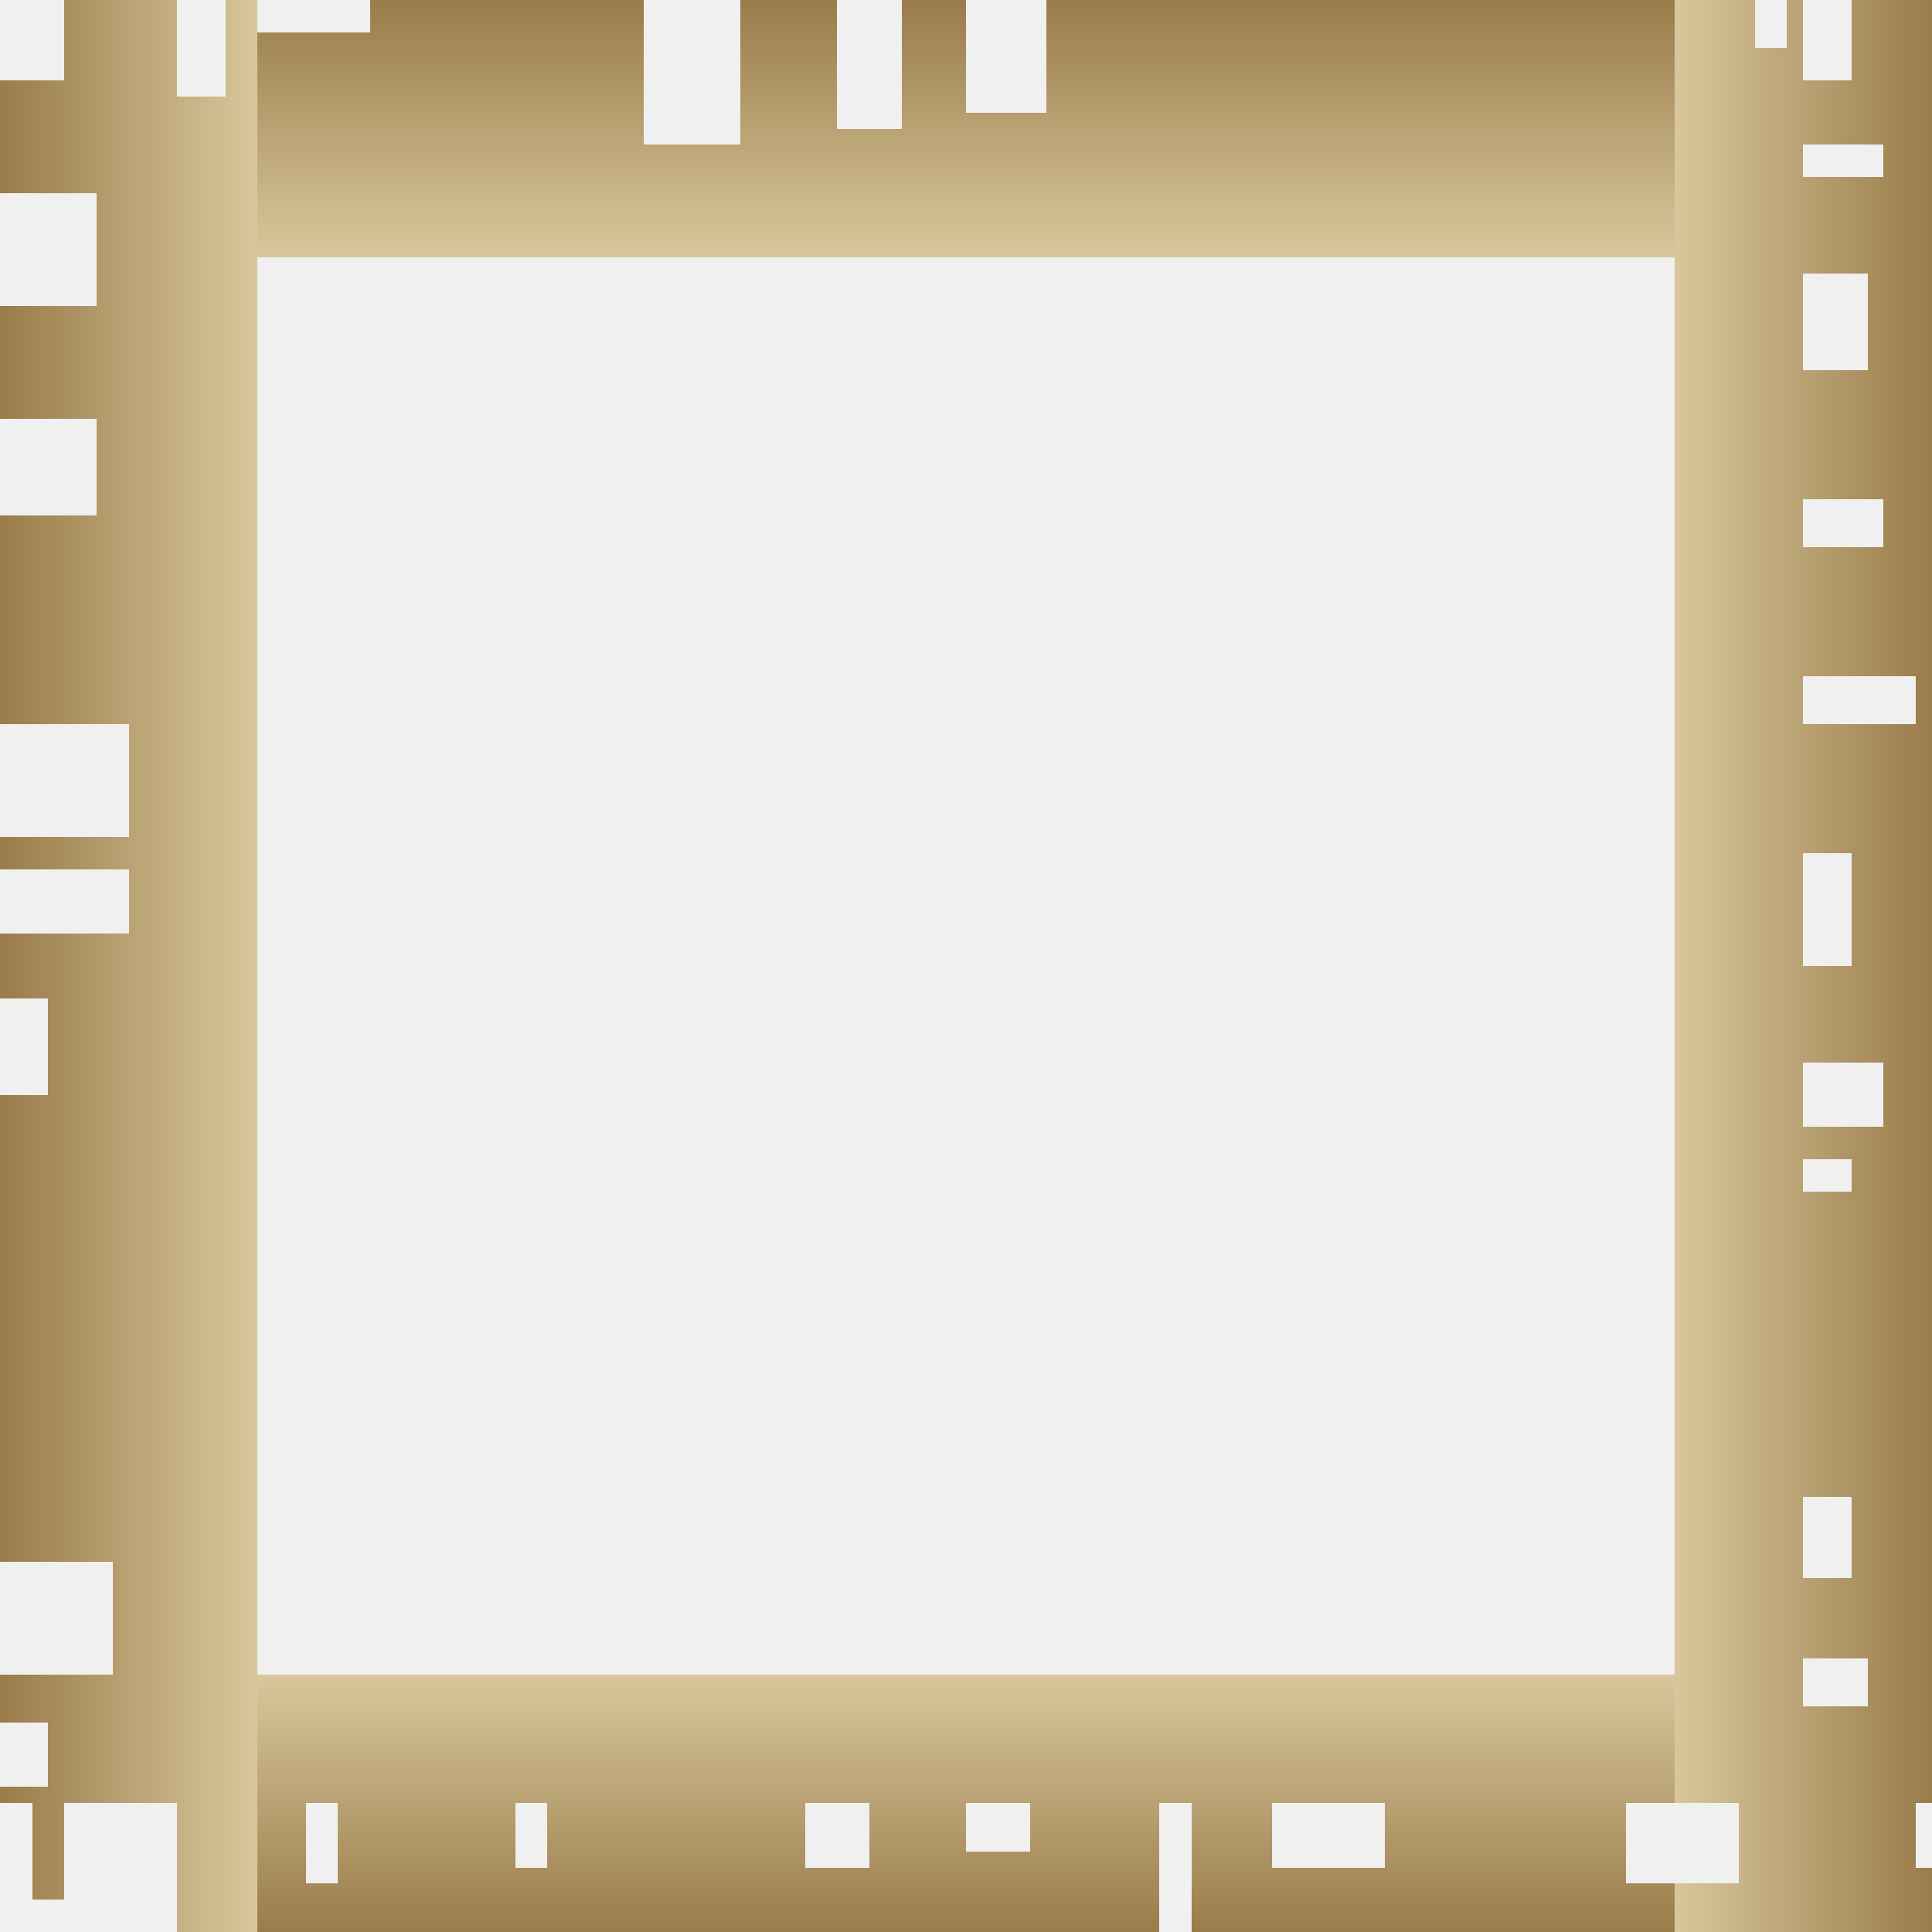
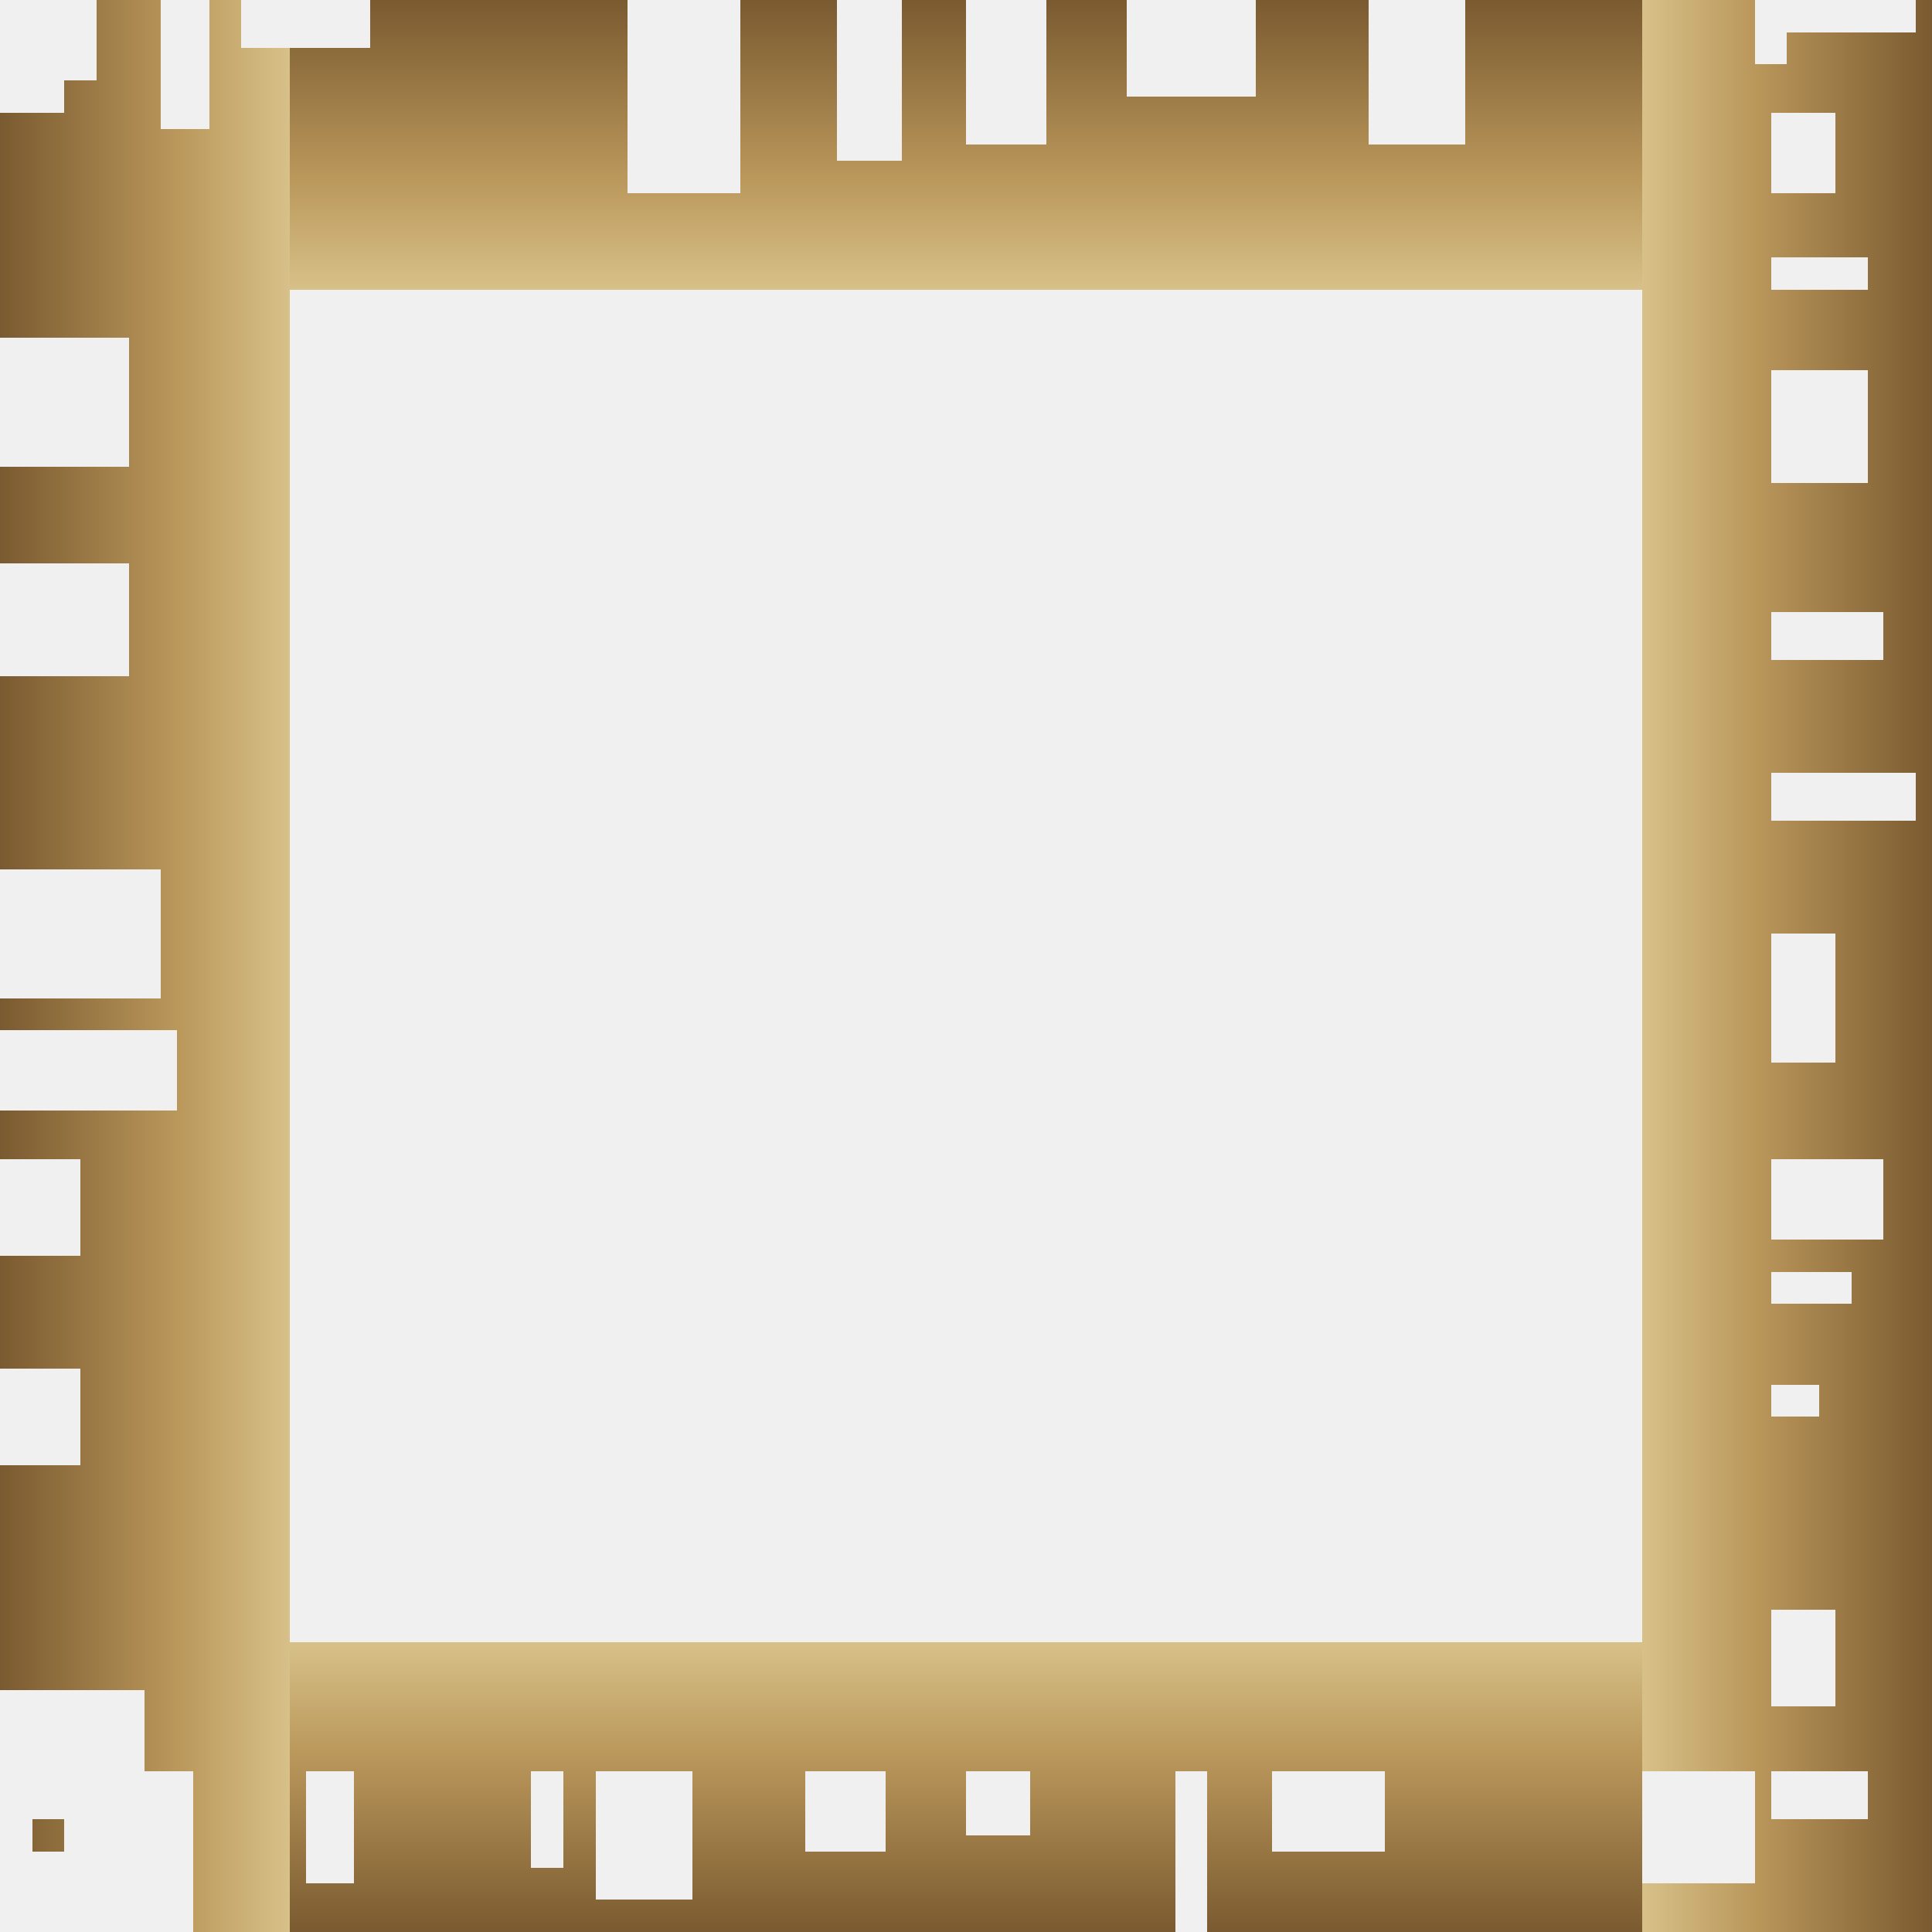
<svg xmlns="http://www.w3.org/2000/svg" width="120" height="120" viewBox="0 0 120 120" shape-rendering="crispEdges">
  <defs>
    <linearGradient id="gt" x1="0" y1="0" x2="0" y2="1">
-       <stop offset="0" stop-color="#9a7c4a" />
-       <stop offset="1" stop-color="#d8c79c" />
+       <stop offset="0" stop-color="#7a5a30" />
+       <stop offset="0.6" stop-color="#b9965a" />
+       <stop offset="1" stop-color="#d7c188" />
    </linearGradient>
    <linearGradient id="gb" x1="0" y1="1" x2="0" y2="0">
-       <stop offset="0" stop-color="#9a7c4a" />
-       <stop offset="1" stop-color="#d8c79c" />
+       <stop offset="0" stop-color="#7a5a30" />
+       <stop offset="0.6" stop-color="#b9965a" />
+       <stop offset="1" stop-color="#d7c188" />
    </linearGradient>
    <linearGradient id="gl" x1="0" y1="0" x2="1" y2="0">
-       <stop offset="0" stop-color="#9a7c4a" />
-       <stop offset="1" stop-color="#d8c79c" />
+       <stop offset="0" stop-color="#7a5a30" />
+       <stop offset="0.6" stop-color="#b9965a" />
+       <stop offset="1" stop-color="#d7c188" />
    </linearGradient>
    <linearGradient id="gr" x1="1" y1="0" x2="0" y2="0">
-       <stop offset="0" stop-color="#9a7c4a" />
-       <stop offset="1" stop-color="#d8c79c" />
+       <stop offset="0" stop-color="#7a5a30" />
+       <stop offset="0.6" stop-color="#b9965a" />
+       <stop offset="1" stop-color="#d7c188" />
    </linearGradient>
    <mask id="tear">
      <rect width="120" height="120" fill="white" />
-       <rect fill="black" x="0" y="0" width="4" height="5" />
-       <rect fill="black" x="11" y="0" width="3" height="6" />
-       <rect fill="black" x="16" y="0" width="7" height="2" />
-       <rect fill="black" x="40" y="0" width="6" height="9" />
-       <rect fill="black" x="52" y="0" width="4" height="8" />
-       <rect fill="black" x="60" y="0" width="5" height="7" />
-       <rect fill="black" x="109" y="0" width="2" height="3" />
-       <rect fill="black" x="0" y="112" width="2" height="9" />
-       <rect fill="black" x="4" y="112" width="7" height="8" />
-       <rect fill="black" x="19" y="112" width="2" height="5" />
-       <rect fill="black" x="32" y="112" width="2" height="4" />
-       <rect fill="black" x="50" y="112" width="4" height="4" />
-       <rect fill="black" x="60" y="112" width="4" height="3" />
-       <rect fill="black" x="72" y="112" width="2" height="9" />
-       <rect fill="black" x="79" y="112" width="7" height="4" />
-       <rect fill="black" x="101" y="112" width="7" height="5" />
-       <rect fill="black" x="119" y="112" width="4" height="4" />
-       <rect fill="black" x="0" y="12" width="6" height="7" />
-       <rect fill="black" x="0" y="26" width="6" height="6" />
-       <rect fill="black" x="0" y="45" width="8" height="7" />
-       <rect fill="black" x="0" y="54" width="8" height="4" />
-       <rect fill="black" x="0" y="62" width="3" height="6" />
-       <rect fill="black" x="0" y="97" width="7" height="7" />
-       <rect fill="black" x="0" y="107" width="3" height="4" />
-       <rect fill="black" x="0" y="118" width="6" height="2" />
-       <rect fill="black" x="112" y="0" width="3" height="5" />
-       <rect fill="black" x="112" y="9" width="5" height="2" />
-       <rect fill="black" x="112" y="17" width="4" height="6" />
-       <rect fill="black" x="112" y="31" width="5" height="3" />
-       <rect fill="black" x="112" y="42" width="7" height="3" />
-       <rect fill="black" x="112" y="53" width="3" height="7" />
-       <rect fill="black" x="112" y="66" width="5" height="4" />
-       <rect fill="black" x="112" y="72" width="3" height="2" />
-       <rect fill="black" x="112" y="93" width="3" height="5" />
-       <rect fill="black" x="112" y="103" width="4" height="3" />
+       <rect fill="black" x="0" y="0" width="4" height="7" />
+       <rect fill="black" x="10" y="0" width="3" height="8" />
+       <rect fill="black" x="15" y="0" width="8" height="3" />
+       <rect fill="black" x="39" y="0" width="7" height="12" />
+       <rect fill="black" x="52" y="0" width="4" height="10" />
+       <rect fill="black" x="60" y="0" width="5" height="9" />
+       <rect fill="black" x="70" y="0" width="8" height="6" />
+       <rect fill="black" x="85" y="0" width="6" height="9" />
+       <rect fill="black" x="109" y="0" width="2" height="4" />
+       <rect fill="black" x="0" y="110" width="2" height="12" />
+       <rect fill="black" x="4" y="110" width="8" height="11" />
+       <rect fill="black" x="19" y="110" width="3" height="7" />
+       <rect fill="black" x="33" y="110" width="2" height="6" />
+       <rect fill="black" x="37" y="110" width="6" height="8" />
+       <rect fill="black" x="50" y="110" width="5" height="5" />
+       <rect fill="black" x="60" y="110" width="4" height="4" />
+       <rect fill="black" x="73" y="110" width="2" height="12" />
+       <rect fill="black" x="79" y="110" width="7" height="5" />
+       <rect fill="black" x="102" y="110" width="7" height="7" />
+       <rect fill="black" x="0" y="0" width="6" height="5" />
+       <rect fill="black" x="0" y="21" width="8" height="8" />
+       <rect fill="black" x="0" y="35" width="8" height="7" />
+       <rect fill="black" x="0" y="54" width="10" height="8" />
+       <rect fill="black" x="0" y="64" width="11" height="5" />
+       <rect fill="black" x="0" y="72" width="5" height="6" />
+       <rect fill="black" x="0" y="85" width="5" height="6" />
+       <rect fill="black" x="0" y="105" width="9" height="8" />
+       <rect fill="black" x="0" y="115" width="5" height="5" />
+       <rect fill="black" x="110" y="0" width="9" height="2" />
+       <rect fill="black" x="110" y="7" width="4" height="5" />
+       <rect fill="black" x="110" y="16" width="6" height="2" />
+       <rect fill="black" x="110" y="23" width="6" height="7" />
+       <rect fill="black" x="110" y="38" width="7" height="3" />
+       <rect fill="black" x="110" y="48" width="9" height="3" />
+       <rect fill="black" x="110" y="58" width="4" height="8" />
+       <rect fill="black" x="110" y="72" width="7" height="5" />
+       <rect fill="black" x="110" y="79" width="5" height="2" />
+       <rect fill="black" x="110" y="86" width="3" height="2" />
+       <rect fill="black" x="110" y="100" width="4" height="6" />
+       <rect fill="black" x="110" y="110" width="6" height="3" />
    </mask>
  </defs>
  <g mask="url(#tear)">
-     <rect x="0" y="0" width="120" height="16" fill="url(#gt)" />
-     <rect x="0" y="104" width="120" height="16" fill="url(#gb)" />
-     <rect x="0" y="0" width="16" height="120" fill="url(#gl)" />
-     <rect x="104" y="0" width="16" height="120" fill="url(#gr)" />
+     <rect x="0" y="0" width="120" height="18" fill="url(#gt)" />
+     <rect x="0" y="102" width="120" height="18" fill="url(#gb)" />
+     <rect x="0" y="0" width="18" height="120" fill="url(#gl)" />
+     <rect x="102" y="0" width="18" height="120" fill="url(#gr)" />
  </g>
</svg>
